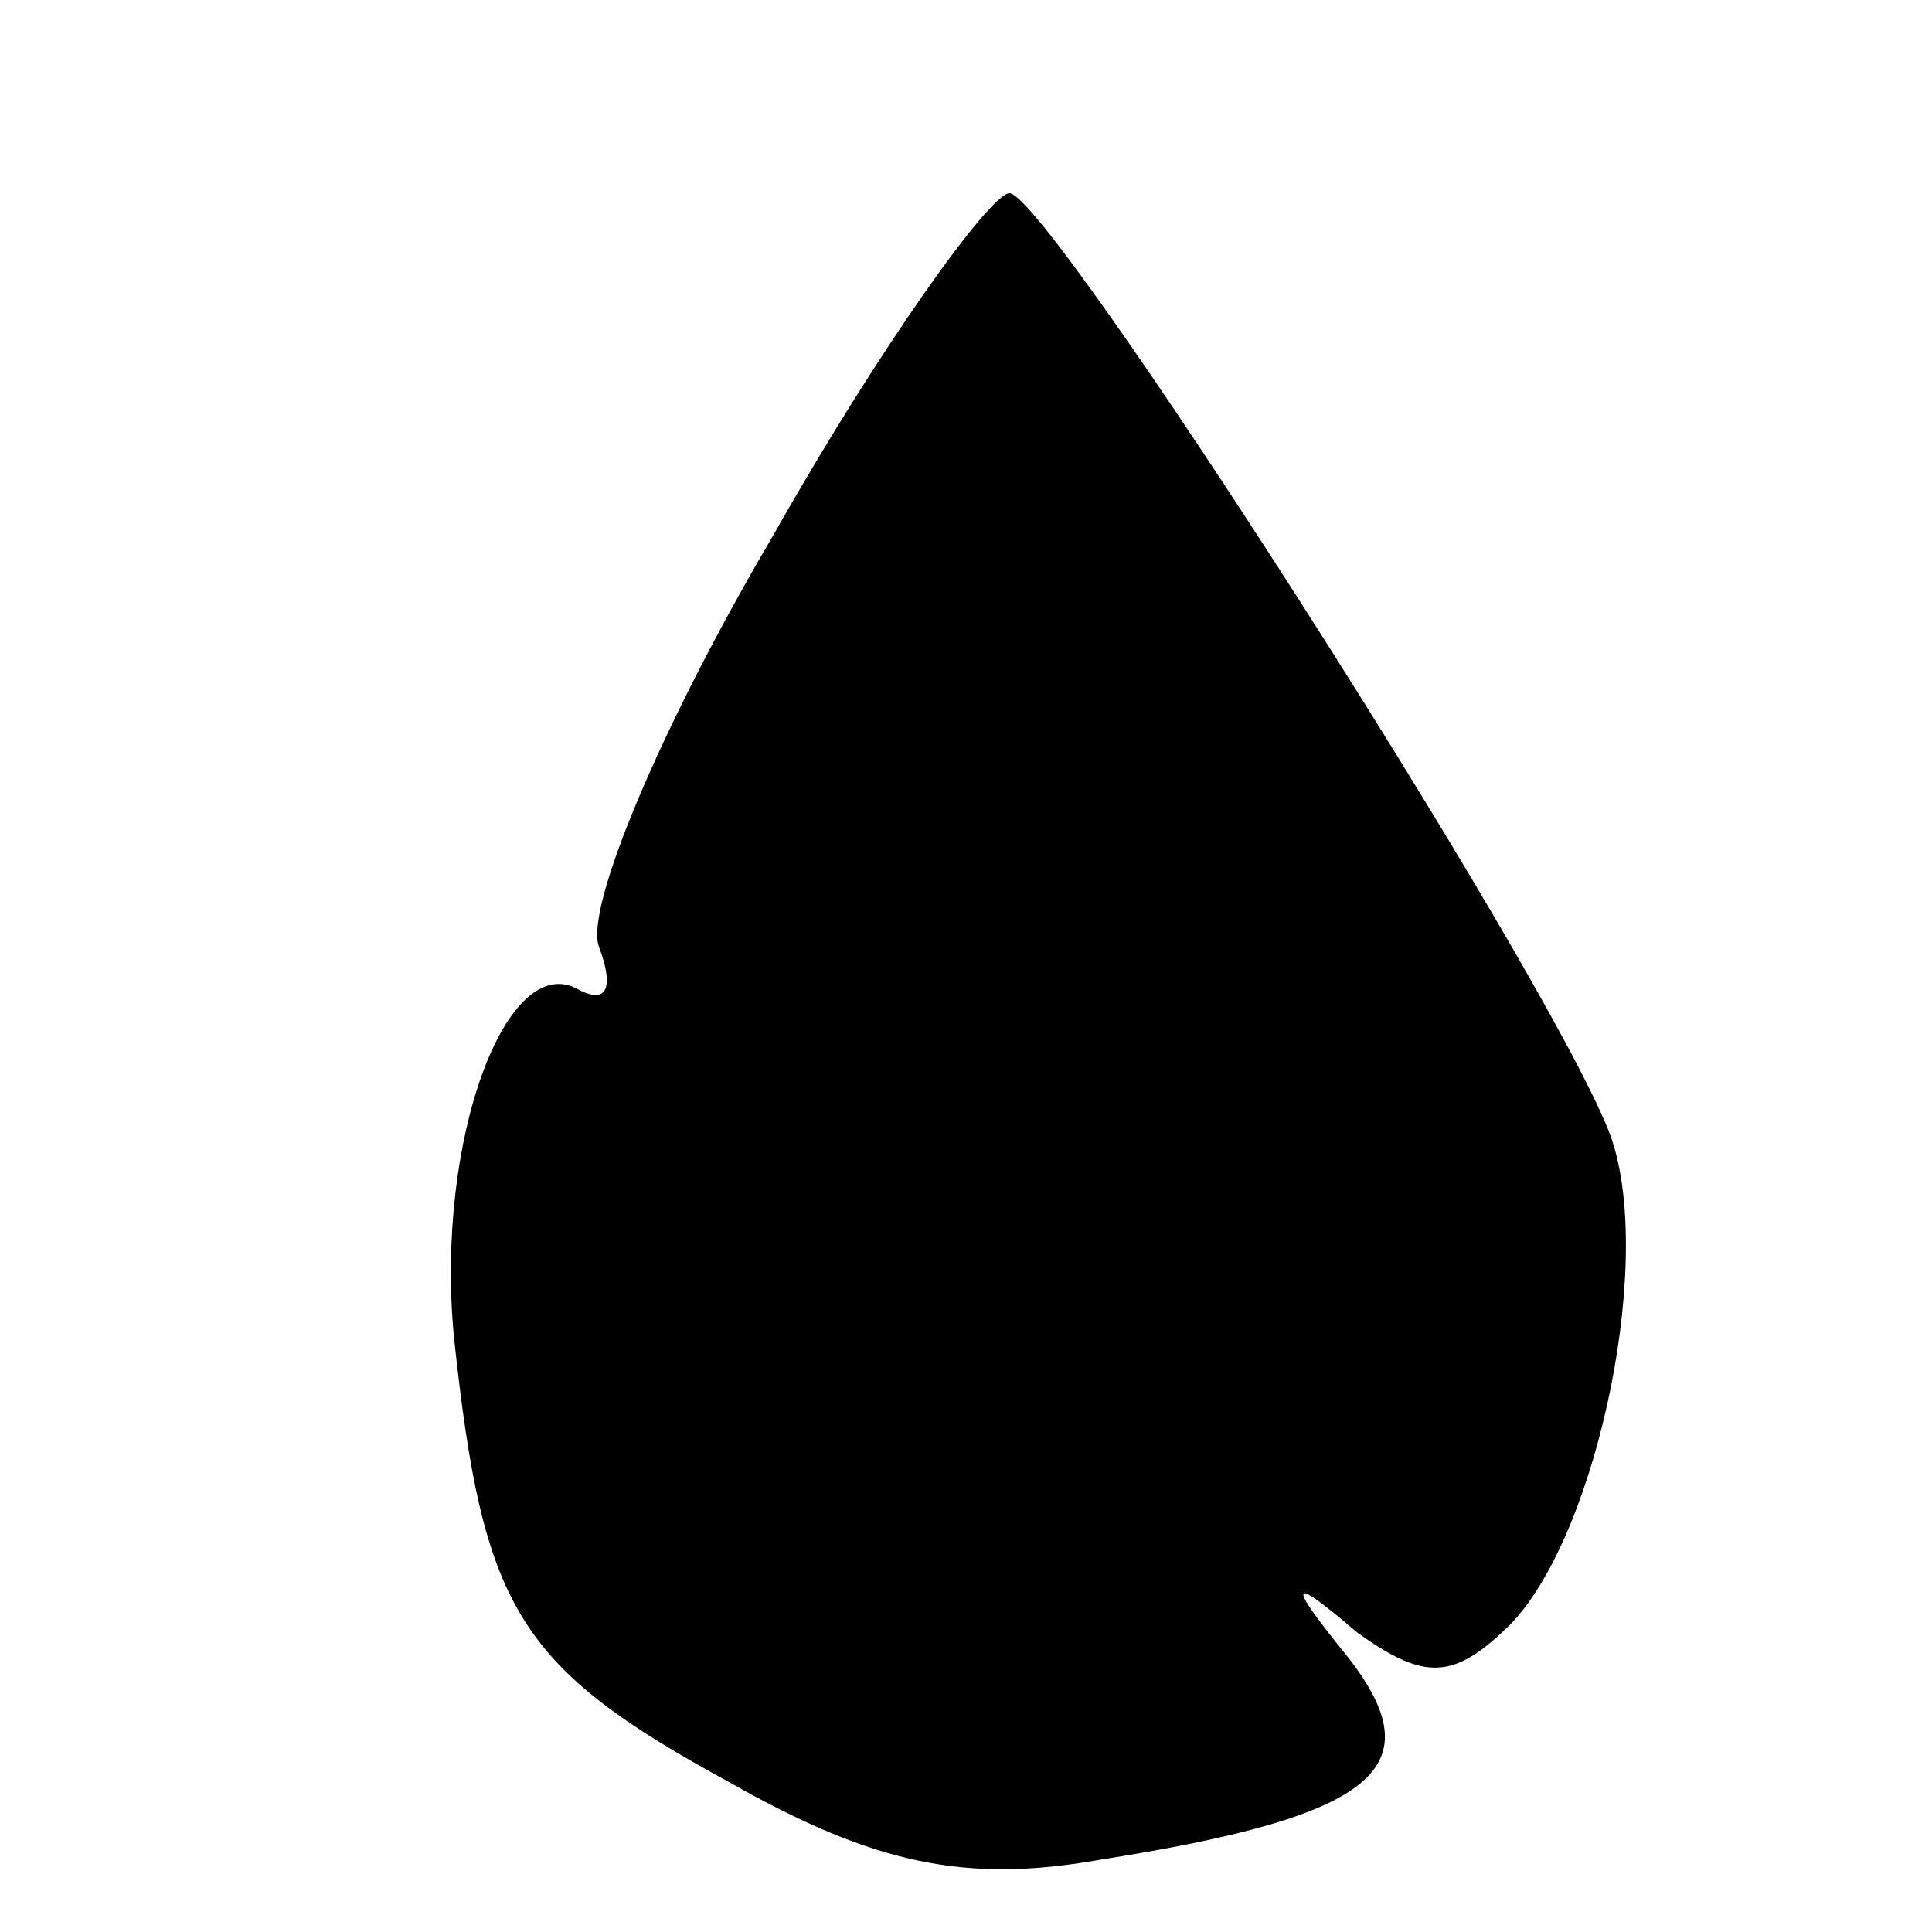
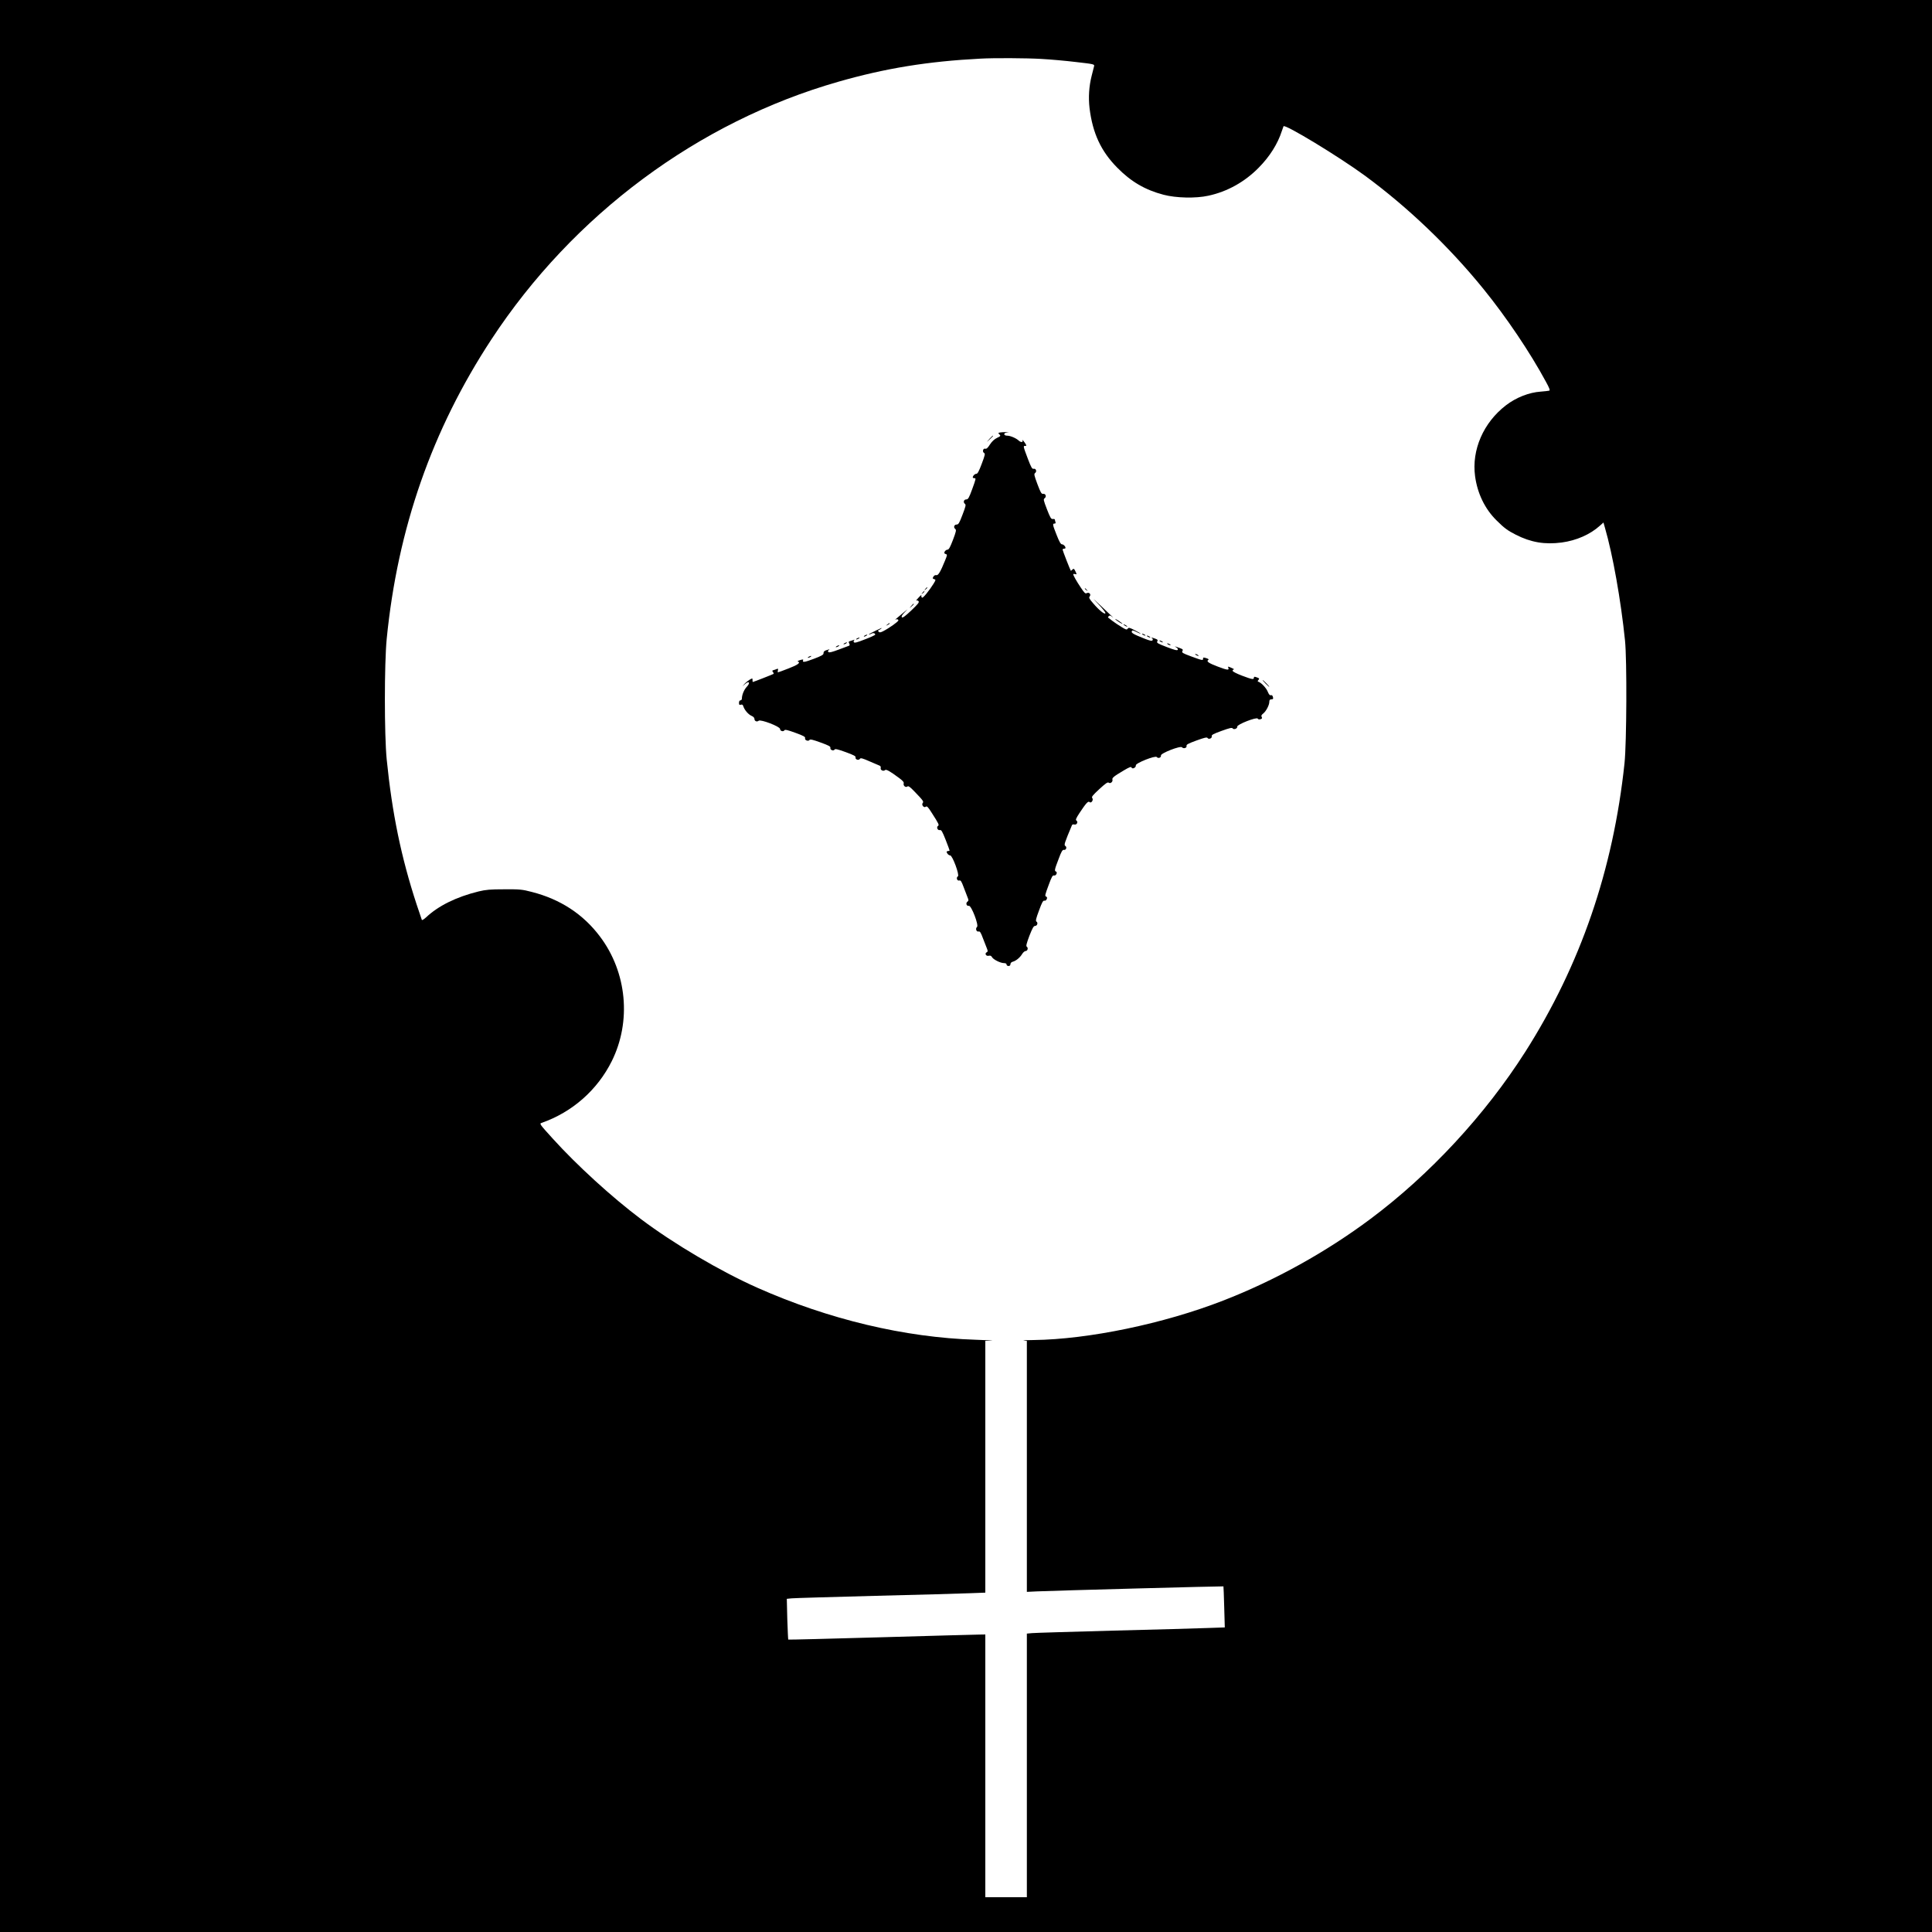
- <svg xmlns="http://www.w3.org/2000/svg" version="1.0" width="40pt" height="40pt" viewBox="0 0 40 40" preserveAspectRatio="xMidYMid meet">
-   <g transform="translate(0,40) scale(0.1,-0.1)" fill="#000000" stroke="none">
-     <path d="M160 289 c-23 -39 -39 -77 -36 -85 3 -8 2 -12 -4 -9 -15 9 -30 -31 -26 -72 6 -56 13 -68 57 -92 30 -17 49 -21 77 -16 57 9 69 19 51 42 -13 16 -12 17 2 5 14 -10 20 -10 32 2 18 19 30 77 20 102 -14 35 -116 194 -124 194 -4 0 -27 -32 -49 -71z" />
+ <svg xmlns="http://www.w3.org/2000/svg" version="1.0" width="2000pt" height="2000pt" viewBox="0 0 2000 2000" preserveAspectRatio="xMidYMid meet">
+   <g transform="translate(0,2000) scale(0.1,-0.1)" fill="#000000" stroke="none">
+     <path d="M0 10000 l0 -10000 10000 0 10000 0 0 10000 0 10000 -10000 0 -10000 0 0 -10000z m10780 9390 c91 -5 252 -19 358 -32 185 -21 193 -23 188 -43 -3 -11 -14 -56 -25 -99 -28 -110 -35 -224 -22 -336 32 -259 118 -445 286 -615 142 -145 289 -231 480 -281 129 -34 333 -39 464 -10 195 42 375 142 520 289 115 116 198 248 241 382 7 22 15 44 17 48 15 25 576 -316 842 -511 445 -327 873 -736 1229 -1175 236 -291 482 -656 646 -960 34 -62 44 -88 34 -91 -7 -2 -47 -7 -88 -10 -121 -8 -256 -61 -361 -142 -233 -179 -356 -462 -319 -734 24 -178 102 -339 222 -457 79 -79 116 -106 199 -148 157 -80 300 -104 476 -81 153 21 294 83 395 174 l37 33 15 -53 c81 -278 165 -749 208 -1168 21 -200 17 -1060 -5 -1270 -117 -1104 -456 -2090 -1027 -2988 -416 -653 -987 -1270 -1600 -1728 -461 -345 -993 -640 -1529 -848 -614 -239 -1393 -401 -1961 -408 -74 0 -120 -3 -102 -5 l32 -4 0 -1299 0 -1299 103 5 c174 8 1929 55 1932 52 1 -2 5 -98 8 -214 l6 -211 -177 -6 c-97 -4 -535 -16 -972 -27 -437 -12 -819 -23 -847 -26 l-53 -5 0 -1365 0 -1364 -215 0 -215 0 0 1360 0 1360 -62 -1 c-35 0 -493 -13 -1018 -28 -525 -15 -957 -26 -960 -24 -2 2 -6 98 -10 213 l-5 209 50 5 c28 3 417 14 865 26 448 11 888 23 978 27 l162 6 0 1304 0 1303 63 2 c34 1 -39 5 -163 9 -734 23 -1523 211 -2259 538 -383 170 -866 455 -1206 711 -304 229 -663 557 -912 832 -137 151 -141 156 -116 164 317 111 577 340 726 639 205 413 157 920 -122 1290 -175 233 -412 387 -707 462 -99 26 -125 28 -284 27 -146 0 -190 -4 -265 -22 -232 -57 -418 -149 -546 -270 -20 -18 -39 -30 -42 -25 -2 4 -27 78 -55 163 -160 489 -253 941 -309 1500 -25 251 -25 987 0 1245 113 1145 470 2166 1083 3100 848 1293 2141 2254 3593 2669 485 139 925 211 1471 239 138 8 480 6 630 -3z" />
+     <path d="M10352 15523 c-20 -4 -21 -6 -6 -20 15 -15 13 -18 -25 -36 -27 -13 -52 -36 -73 -68 -23 -36 -36 -48 -49 -44 -22 7 -33 -32 -12 -44 13 -7 10 -22 -24 -112 -29 -77 -43 -104 -56 -104 -17 0 -36 -20 -37 -37 0 -5 7 -8 15 -8 20 0 20 -1 -22 -117 -32 -87 -41 -103 -60 -103 -26 0 -35 -30 -14 -46 12 -9 8 -26 -25 -112 -33 -87 -42 -102 -61 -102 -26 0 -35 -30 -14 -46 12 -10 9 -26 -24 -113 -29 -76 -43 -101 -56 -101 -10 0 -23 -9 -29 -19 -8 -16 -6 -21 9 -26 19 -6 18 -8 -6 -68 -47 -116 -71 -156 -90 -151 -11 3 -23 -3 -30 -15 -11 -17 -10 -21 7 -26 19 -6 18 -8 -6 -48 -47 -74 -107 -148 -118 -144 -6 3 -10 10 -8 16 3 17 -2 14 -34 -21 -16 -17 -24 -28 -18 -25 7 4 17 1 23 -7 9 -11 -7 -30 -75 -95 -61 -58 -90 -79 -97 -72 -8 8 -1 22 24 48 l34 36 -50 -41 c-49 -40 -100 -85 -81 -69 15 11 36 8 36 -5 0 -13 -95 -80 -159 -113 -26 -13 -36 -14 -45 -5 -8 9 -8 14 0 17 6 2 20 10 30 19 10 8 -16 -2 -58 -23 -43 -20 -76 -39 -74 -41 3 -2 14 1 25 8 21 11 41 6 41 -10 0 -4 -48 -27 -107 -49 -81 -32 -108 -39 -114 -29 -4 7 -3 16 4 21 7 6 4 6 -8 2 -11 -4 -28 -10 -37 -12 -14 -4 -15 -9 -7 -24 7 -14 6 -21 -3 -24 -7 -2 -55 -20 -107 -40 -67 -25 -97 -33 -105 -25 -8 8 -7 14 4 21 11 8 9 9 -10 3 -36 -10 -45 -17 -45 -38 0 -14 -23 -27 -100 -56 -99 -37 -121 -40 -111 -15 3 10 -3 10 -31 2 -20 -6 -30 -13 -24 -15 32 -11 2 -34 -94 -71 -58 -23 -109 -41 -112 -41 -3 0 -3 9 0 21 4 16 2 19 -11 14 -9 -4 -25 -10 -35 -12 -14 -4 -15 -8 -6 -19 7 -8 9 -17 7 -20 -5 -4 -208 -84 -215 -84 -2 0 -3 9 -3 21 0 20 -1 20 -31 2 -16 -10 -40 -29 -52 -43 l-22 -25 28 24 c42 37 57 13 18 -28 -29 -31 -51 -84 -51 -123 0 -10 -7 -18 -15 -18 -9 0 -15 -10 -15 -26 0 -20 4 -24 19 -19 14 4 21 0 26 -17 12 -38 52 -84 84 -98 19 -8 31 -20 31 -32 0 -23 25 -34 44 -19 20 17 221 -60 221 -85 0 -22 34 -32 45 -14 6 10 34 3 114 -26 85 -31 105 -42 100 -56 -6 -21 35 -36 46 -18 6 10 34 3 114 -26 86 -31 106 -42 102 -56 -5 -21 33 -36 44 -17 6 9 33 3 115 -27 85 -31 105 -42 102 -55 -6 -22 34 -34 45 -14 7 11 26 6 101 -27 50 -22 98 -42 105 -45 8 -3 11 -14 9 -24 -6 -21 29 -37 45 -21 11 11 49 -10 146 -82 38 -28 51 -44 47 -56 -7 -23 20 -46 38 -32 10 9 27 -3 73 -51 91 -94 98 -105 86 -119 -16 -20 12 -55 32 -39 11 9 23 -2 63 -66 72 -112 77 -124 63 -133 -19 -12 -3 -49 19 -43 16 4 25 -12 60 -100 23 -58 41 -108 41 -111 0 -3 -7 -6 -15 -6 -8 0 -15 -3 -15 -7 0 -17 20 -38 36 -38 24 0 100 -206 80 -217 -21 -12 -8 -50 14 -43 15 5 23 -8 45 -67 15 -40 34 -88 41 -107 12 -29 12 -35 -1 -45 -21 -15 -9 -49 15 -43 25 6 105 -202 84 -219 -19 -15 -7 -53 16 -47 14 4 23 -9 45 -69 15 -40 34 -88 41 -105 11 -28 11 -34 -2 -41 -24 -13 -6 -43 21 -36 17 4 26 0 34 -14 13 -25 88 -62 124 -62 17 0 27 -5 27 -15 0 -8 9 -15 20 -15 13 0 20 7 20 19 0 11 9 21 23 25 33 8 76 43 98 80 10 17 27 31 36 31 21 0 30 34 12 45 -9 6 -3 32 27 112 32 81 44 103 59 103 23 0 33 34 14 45 -10 7 -4 33 27 115 31 85 42 105 56 101 20 -5 38 36 19 42 -17 6 -14 16 26 124 30 82 40 99 54 95 21 -6 40 34 20 41 -17 6 -14 22 27 128 29 79 41 99 55 96 23 -5 35 29 15 41 -15 10 -10 27 69 215 3 7 13 10 23 7 25 -8 44 25 24 40 -12 8 -6 22 31 79 67 101 90 127 104 113 17 -17 44 23 28 42 -10 11 5 29 73 92 64 59 87 75 97 67 17 -14 45 9 39 31 -6 18 13 34 118 96 59 35 76 41 80 29 8 -20 48 1 44 23 -4 23 203 105 217 86 14 -18 47 -6 43 16 -5 23 202 104 218 85 15 -18 53 -7 47 15 -3 13 17 24 102 55 82 30 109 36 115 27 11 -19 49 -4 44 17 -4 14 16 25 102 56 80 29 108 36 114 26 11 -17 51 -3 48 18 -4 22 200 102 212 83 4 -8 16 -11 29 -6 16 5 19 10 12 23 -7 12 -3 21 15 35 30 23 64 88 64 122 0 18 5 25 20 25 21 0 24 8 14 34 -3 8 -12 12 -20 9 -9 -3 -19 9 -30 36 -15 38 -66 93 -96 103 -11 4 -11 8 0 20 11 14 8 17 -18 26 -24 9 -30 8 -30 -4 0 -21 -18 -18 -124 22 -57 22 -96 42 -96 50 0 8 6 14 13 14 6 1 -3 7 -22 15 -41 18 -42 18 -35 1 10 -26 -11 -24 -111 14 -95 36 -120 54 -96 69 7 5 -2 12 -22 18 -29 9 -34 8 -33 -6 1 -20 -7 -19 -126 25 -86 32 -96 38 -88 54 10 19 7 20 -65 45 -17 5 -17 4 2 -7 13 -8 19 -18 15 -25 -6 -9 -36 -1 -114 29 -94 36 -106 43 -98 58 8 15 4 20 -22 29 -36 13 -48 14 -31 3 7 -4 9 -13 4 -20 -6 -10 -25 -6 -86 18 -113 45 -135 58 -129 75 5 12 12 11 45 -5 21 -11 42 -20 46 -20 4 1 -21 16 -57 34 -57 30 -66 32 -76 18 -10 -14 -18 -11 -65 18 -30 18 -72 46 -94 63 -22 17 -42 32 -44 34 -3 2 1 9 7 15 9 9 17 7 34 -7 31 -26 11 -6 -112 110 -97 92 -99 94 -29 20 42 -44 75 -86 72 -93 -6 -17 -66 31 -127 103 -40 46 -46 58 -36 70 18 22 -5 48 -30 35 -15 -8 -25 2 -62 58 -46 68 -78 126 -78 138 0 3 9 4 19 1 19 -5 19 -3 4 28 -14 29 -18 32 -31 19 -8 -8 -16 -14 -17 -12 -6 6 -85 209 -85 218 0 6 7 10 15 10 8 0 15 3 15 8 0 16 -20 37 -36 37 -13 0 -28 26 -55 95 -43 108 -45 120 -23 120 11 0 14 5 10 16 -3 9 -6 20 -6 25 0 5 -9 8 -21 6 -18 -2 -27 13 -61 101 -36 94 -39 104 -23 115 21 16 9 49 -17 45 -17 -3 -26 14 -59 101 -34 92 -37 105 -23 115 20 15 8 49 -16 43 -15 -4 -26 15 -59 102 -49 130 -51 136 -29 135 13 -1 15 2 8 15 -10 20 -44 61 -36 44 11 -22 -15 -25 -37 -5 -27 26 -88 52 -121 52 -38 0 -41 28 -3 33 27 3 26 4 -8 4 -22 0 -50 -2 -63 -4z" />
+     <path d="M10244 15458 l-29 -33 33 29 c17 17 32 31 32 33 0 8 -8 1 -36 -29z" />
+     <path d="M9579 13903 c-13 -16 -12 -17 4 -4 16 13 21 21 13 21 -2 0 -10 -8 -17 -17z" />
+     <path d="M11230 13906 c0 -2 8 -10 18 -17 15 -13 16 -12 3 4 -13 16 -21 21 -21 13z" />
+     <path d="M9549 13863 c-13 -16 -12 -17 4 -4 16 13 21 21 13 21 -2 0 -10 -8 -17 -17z" />
+     <path d="M9434 13728 l-19 -23 23 19 c12 11 22 21 22 23 0 8 -8 2 -26 -19z" />
+     <path d="M11547 13589 c12 -15 73 -53 73 -46 0 2 -19 17 -42 32 -24 16 -38 22 -31 14z" />
+     <path d="M9184 13534 c-18 -14 -18 -15 4 -4 12 6 22 13 22 15 0 8 -5 6 -26 -11z" />
+     <path d="M11630 13536 c0 -3 9 -10 20 -16 11 -6 20 -8 20 -6 0 3 -9 10 -20 16 -11 6 -20 8 -20 6z" />
+     <path d="M11830 13430 c8 -5 20 -10 25 -10 6 0 3 5 -5 10 -8 5 -19 10 -25 10 -5 0 -3 -5 5 -10z" />
+     <path d="M8950 13420 c-8 -5 -10 -10 -5 -10 6 0 17 5 25 10 8 5 11 10 5 10 -5 0 -17 -5 -25 -10z" />
+     <path d="M11880 13410 c8 -5 20 -10 25 -10 6 0 3 5 -5 10 -8 5 -19 10 -25 10 -5 0 -3 -5 5 -10z" />
+     <path d="M8870 13390 c-8 -5 -10 -10 -5 -10 6 0 17 5 25 10 8 5 11 10 5 10 -5 0 -17 -5 -25 -10z" />
+     <path d="M12010 13360 c8 -5 20 -10 25 -10 6 0 3 5 -5 10 -8 5 -19 10 -25 10 -5 0 -3 -5 5 -10z" />
+     <path d="M8740 13340 c-8 -5 -10 -10 -5 -10 6 0 17 5 25 10 8 5 11 10 5 10 -5 0 -17 -5 -25 -10z" />
+     <path d="M12090 13330 c8 -5 20 -10 25 -10 6 0 3 5 -5 10 -8 5 -19 10 -25 10 -5 0 -3 -5 5 -10z" />
+     <path d="M8660 13310 c-8 -5 -10 -10 -5 -10 6 0 17 5 25 10 8 5 11 10 5 10 -5 0 -17 -5 -25 -10z" />
+     <path d="M12380 13220 c8 -5 20 -10 25 -10 6 0 3 5 -5 10 -8 5 -19 10 -25 10 -5 0 -3 -5 5 -10z" />
+     <path d="M8370 13200 c-8 -5 -10 -10 -5 -10 6 0 17 5 25 10 8 5 11 10 5 10 -5 0 -17 -5 -25 -10z" />
+     <path d="M13100 12925 c19 -19 36 -35 39 -35 3 0 -10 16 -29 35 -19 19 -36 35 -39 35 -3 0 10 -16 29 -35z" />
  </g>
</svg>
